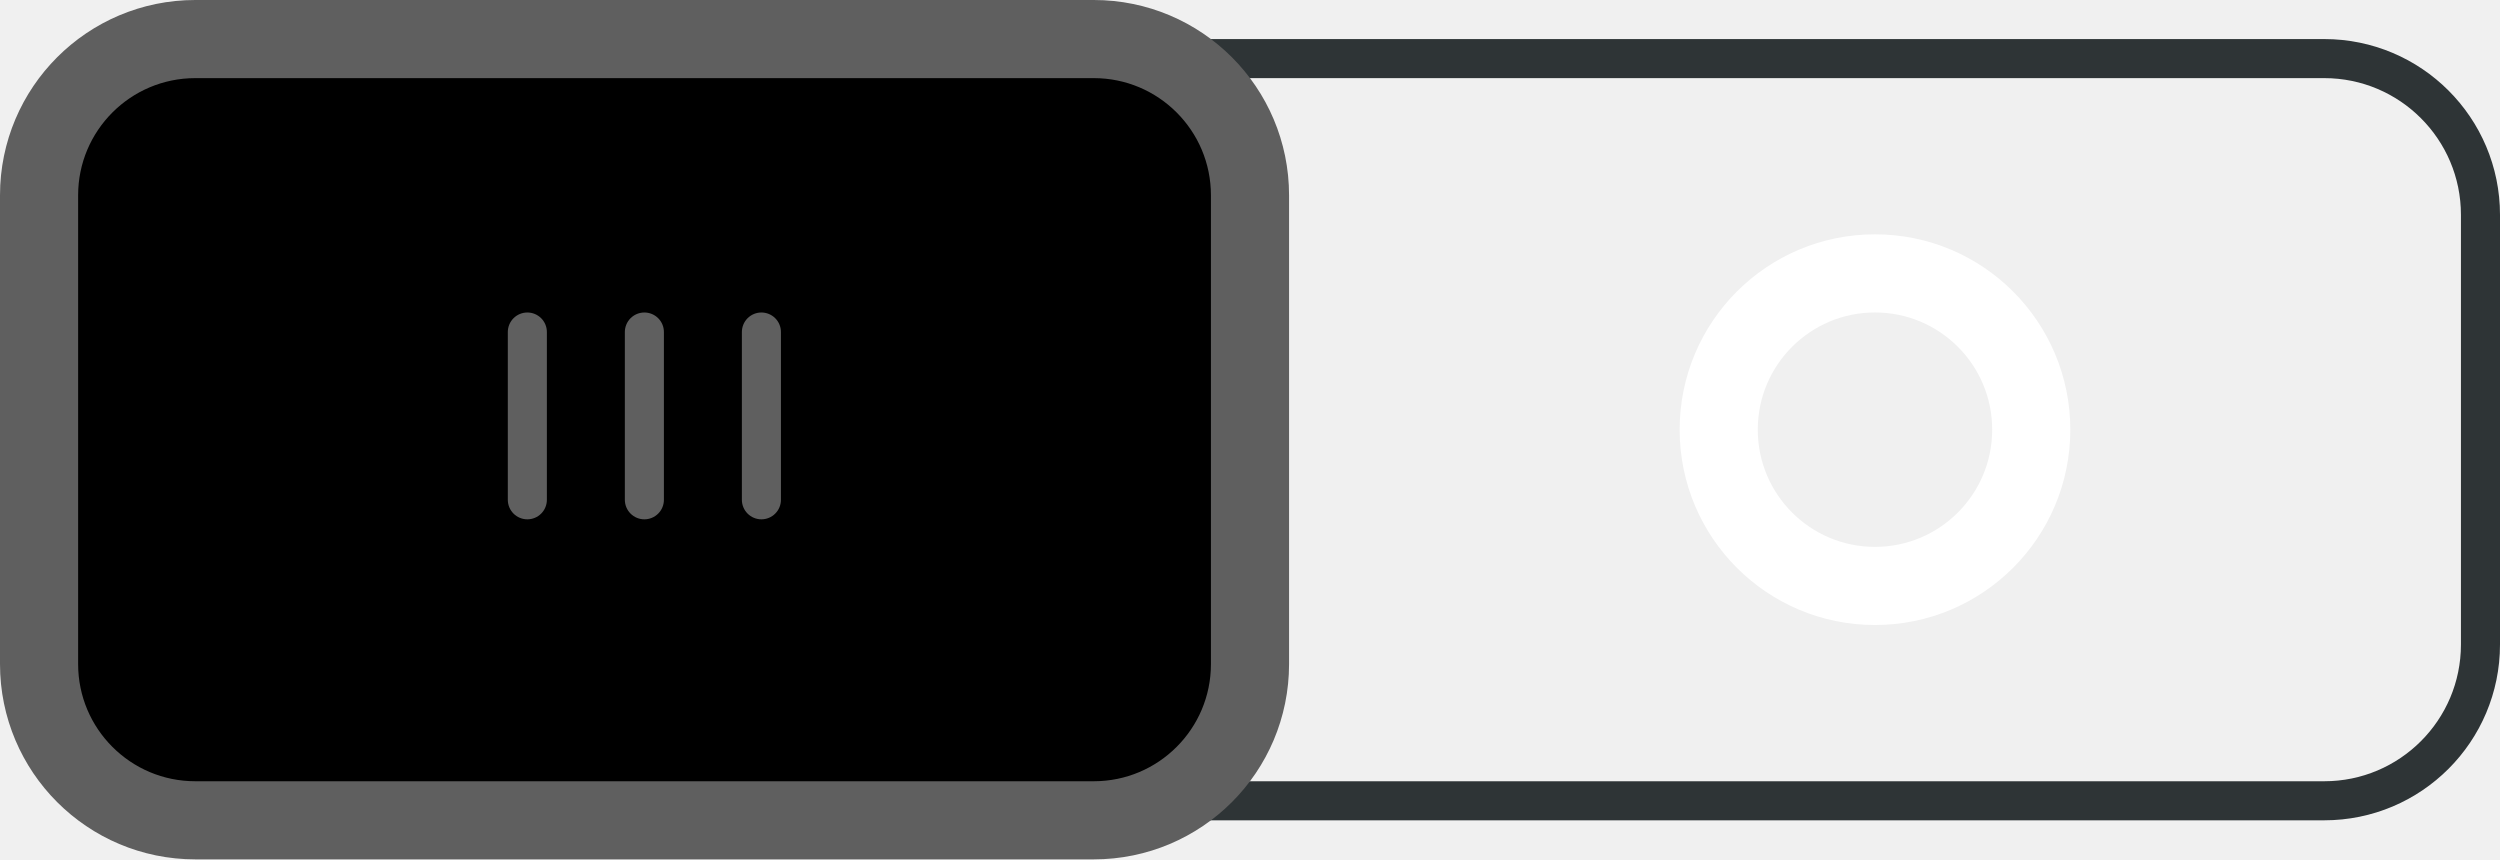
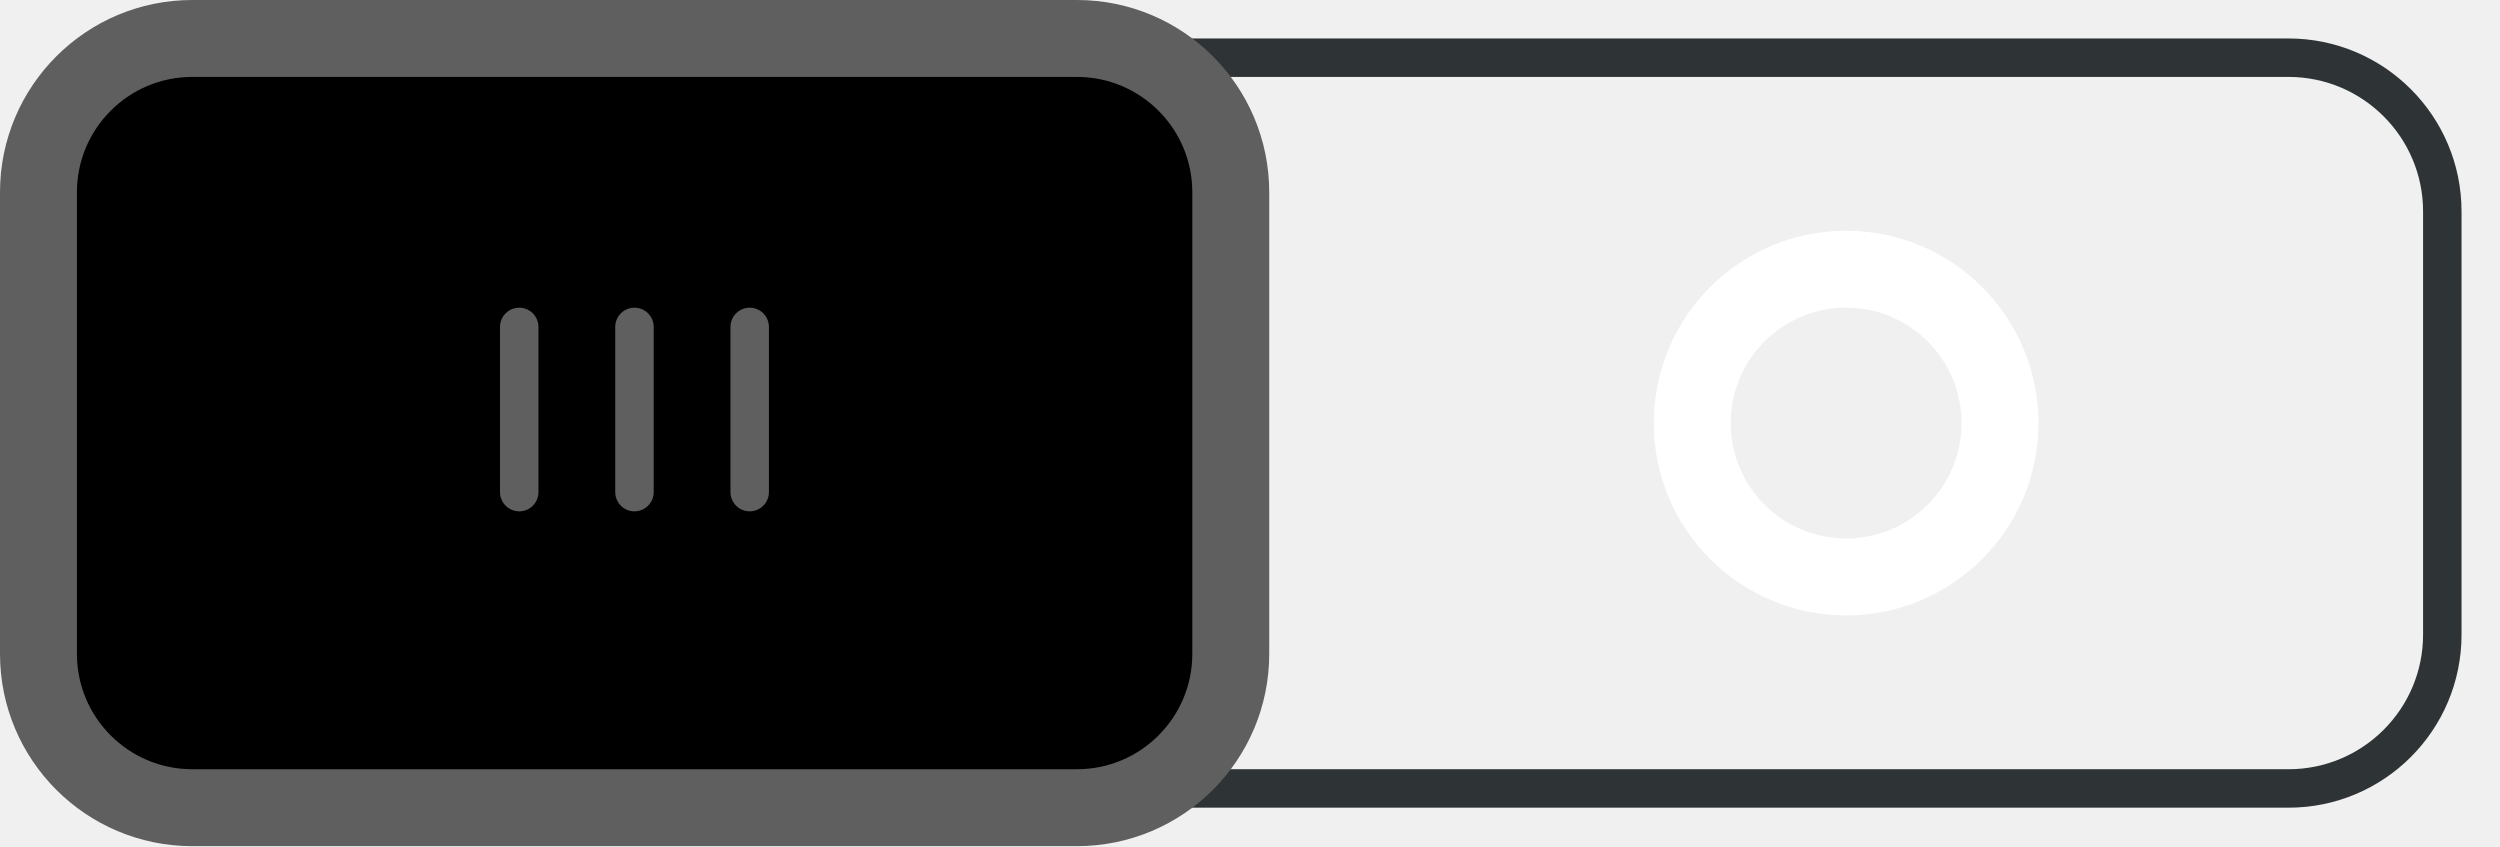
- <svg xmlns="http://www.w3.org/2000/svg" width="64" height="22" id="svg3273" version="1.1">
+ <svg xmlns="http://www.w3.org/2000/svg" width="65" height="22" id="svg3273" version="1.1">
  <defs id="defs3275">
    </defs>
  <g id="layer1" transform="translate(-343,-521.3622)">
    <g id="g17454" transform="translate(-453,448.3622)" style="display:inline">
      <rect transform="scale(-1,1)" ry="4" rx="4" y="74.5" x="-859.5" height="19" width="63" id="rect17456" style="color:#000000;fill:none;stroke:#2e3436;stroke-width:1;stroke-linecap:round;stroke-linejoin:miter;stroke-miterlimit:4;stroke-opacity:1;stroke-dasharray:none;stroke-dashoffset:0;marker:none;visibility:visible;display:inline;overflow:visible;enable-background:accumulate" />
      <rect transform="scale(-1,1)" ry="4" rx="4" y="74" x="-828" height="20" width="31" id="rect17458" style="fill:#000000;fill-opacity:1;stroke:#5f5f5f;stroke-width:2;stroke-linecap:round;stroke-linejoin:miter;stroke-miterlimit:4;stroke-opacity:1;stroke-dasharray:none;stroke-dashoffset:0;display:inline" />
      <g transform="matrix(-1,0,0,1,1619.124,-33.98629)" id="g17460" style="display:inline">
        <path style="fill:none;stroke:#5f5f5f;stroke-width:1px;stroke-linecap:round;stroke-linejoin:miter;stroke-opacity:1" d="m 803.632,115.486 0,4.295" id="path17462" />
        <path style="fill:none;stroke:#5f5f5f;stroke-width:1px;stroke-linecap:round;stroke-linejoin:miter;stroke-opacity:1;display:inline" d="m 806.628,115.486 0,4.295" id="path17464" />
        <path style="fill:none;stroke:#5f5f5f;stroke-width:1px;stroke-linecap:round;stroke-linejoin:miter;stroke-opacity:1;display:inline" d="m 809.624,115.486 0,4.295" id="path17466" />
      </g>
      <path style="color:#000000;fill:none;stroke:#ffffff;stroke-width:1.969;stroke-linecap:round;stroke-linejoin:miter;stroke-miterlimit:4;stroke-opacity:1;stroke-dasharray:none;stroke-dashoffset:0;marker:none;visibility:visible;display:inline;overflow:visible;enable-background:accumulate" id="path18722" d="m 51.625,11.562 c 0,2.175 -1.763,3.938 -3.938,3.938 -2.175,0 -3.938,-1.763 -3.938,-3.938 0,-2.175 1.763,-3.938 3.938,-3.938 2.175,0 3.938,1.763 3.938,3.938 z" transform="matrix(1.015873,0,0,1.015873,795.5556,72.25399)" />
    </g>
  </g>
</svg>
